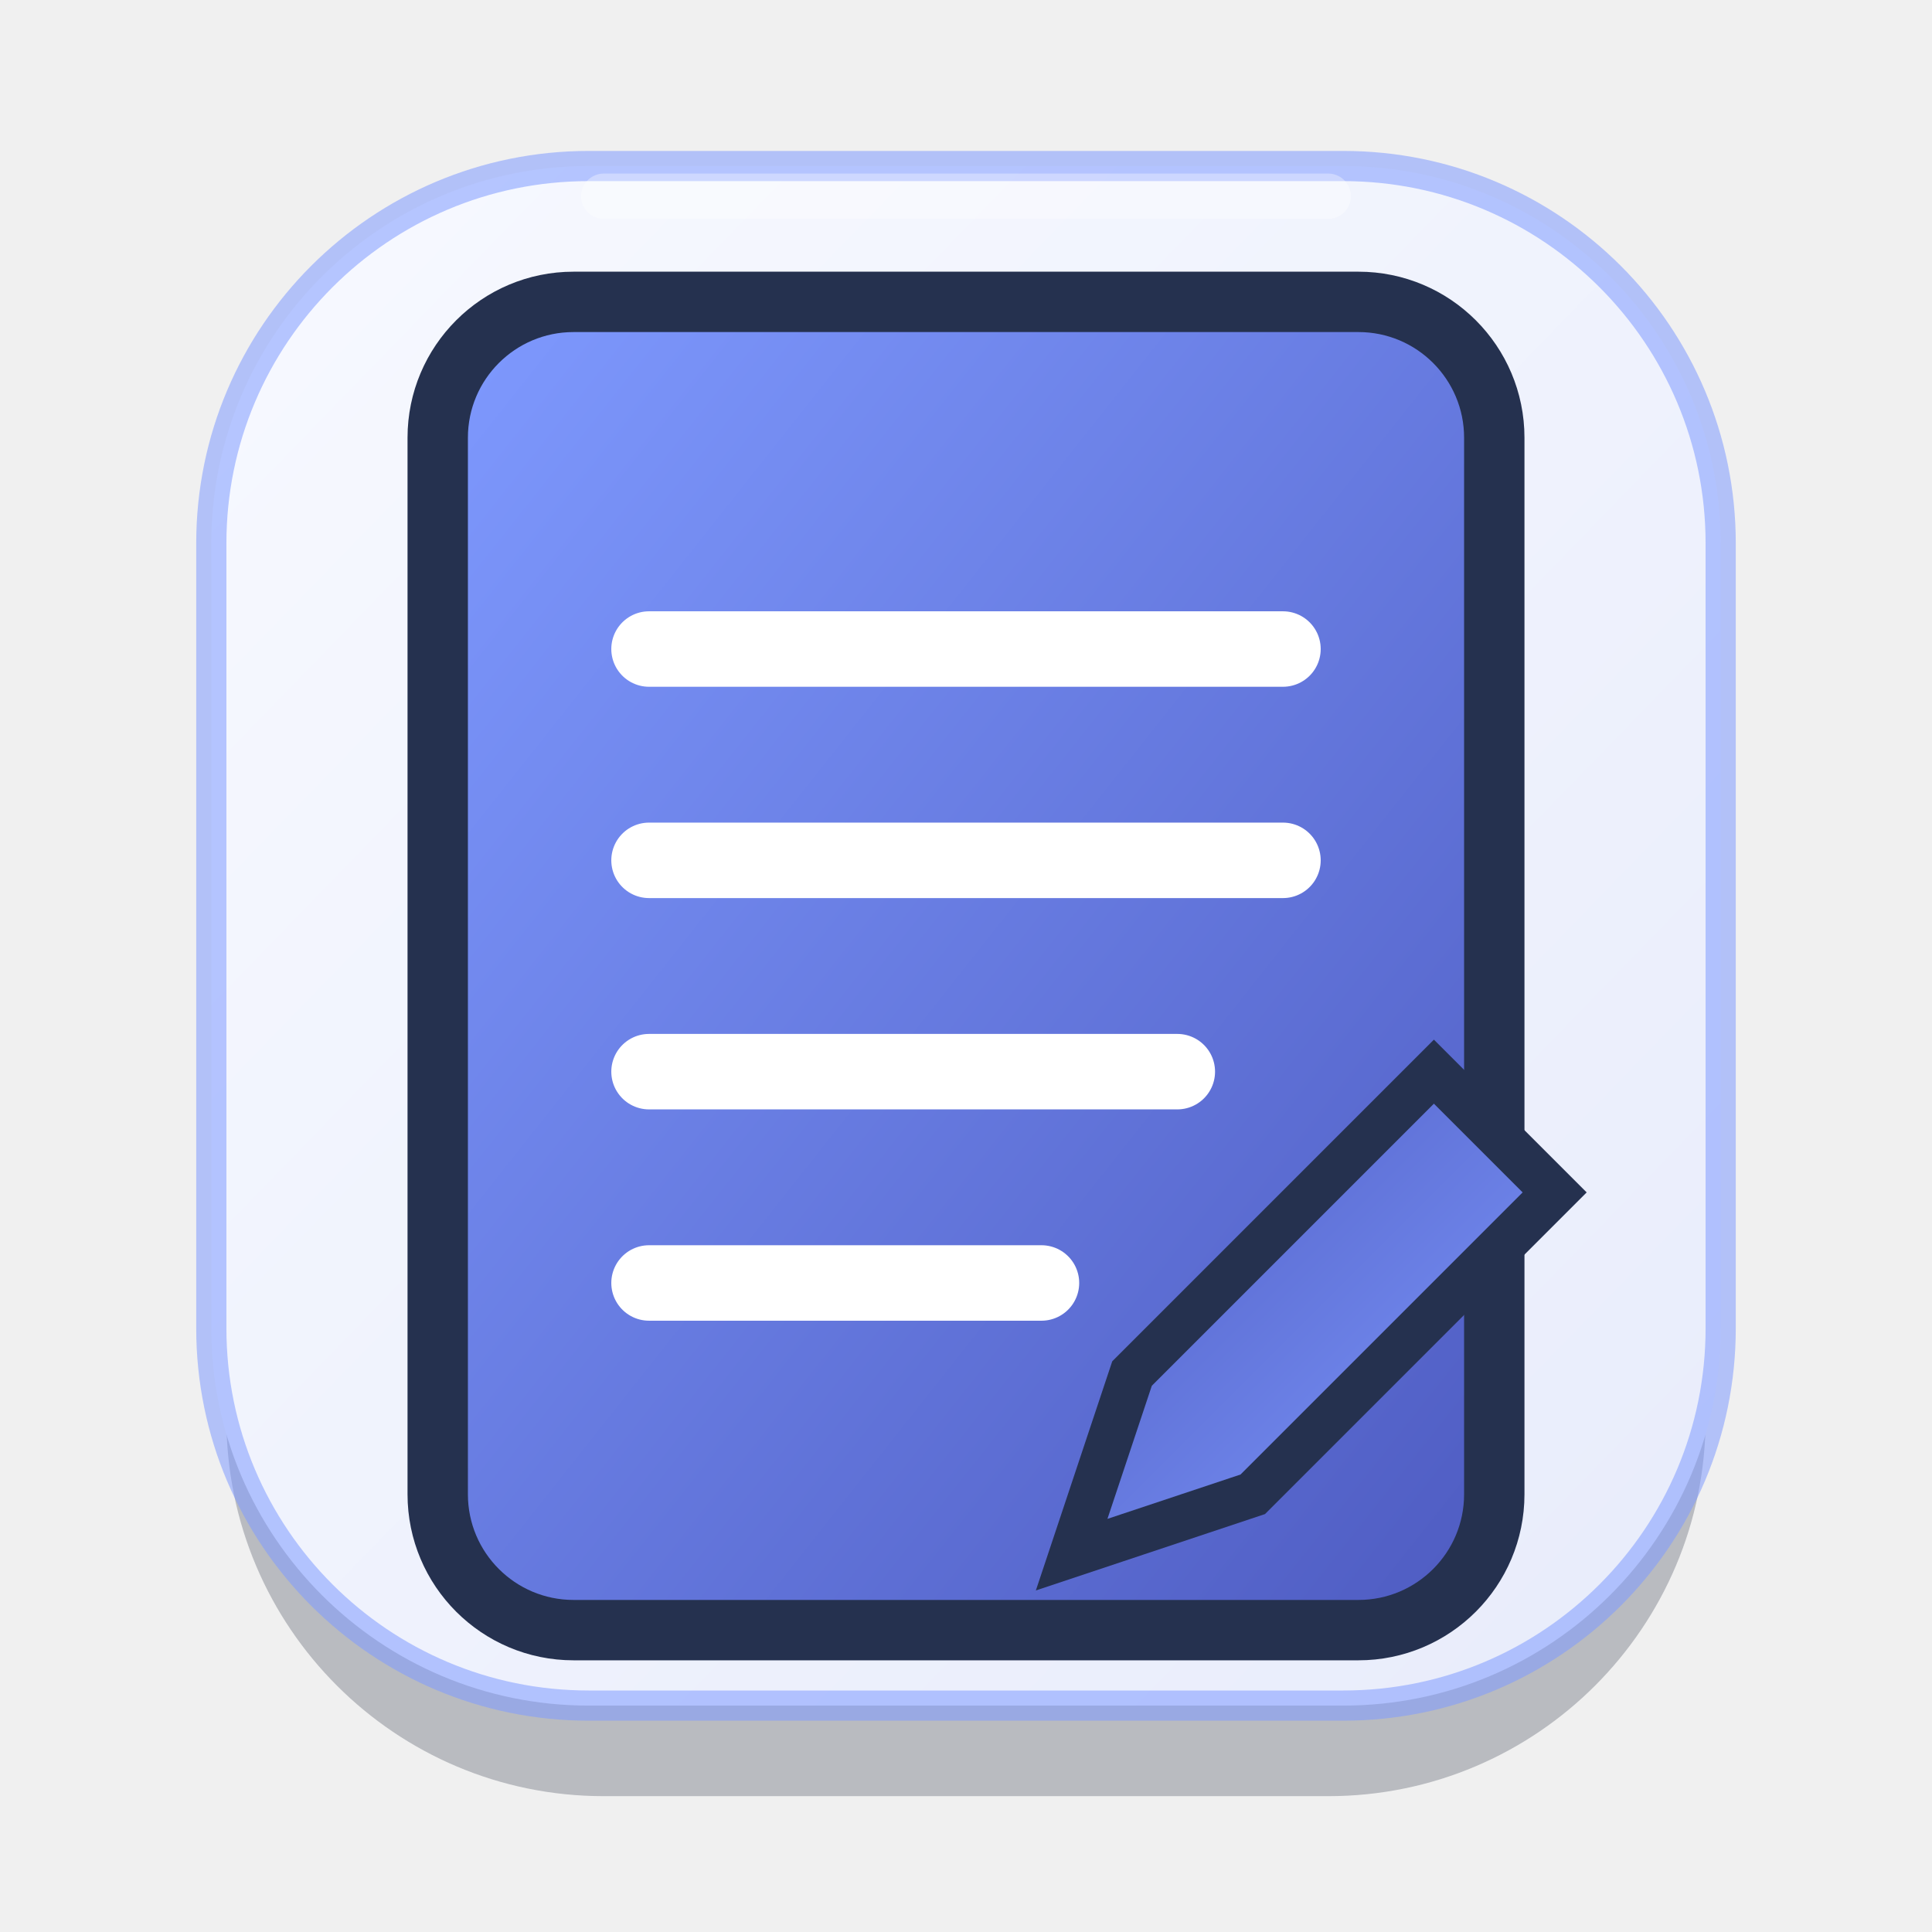
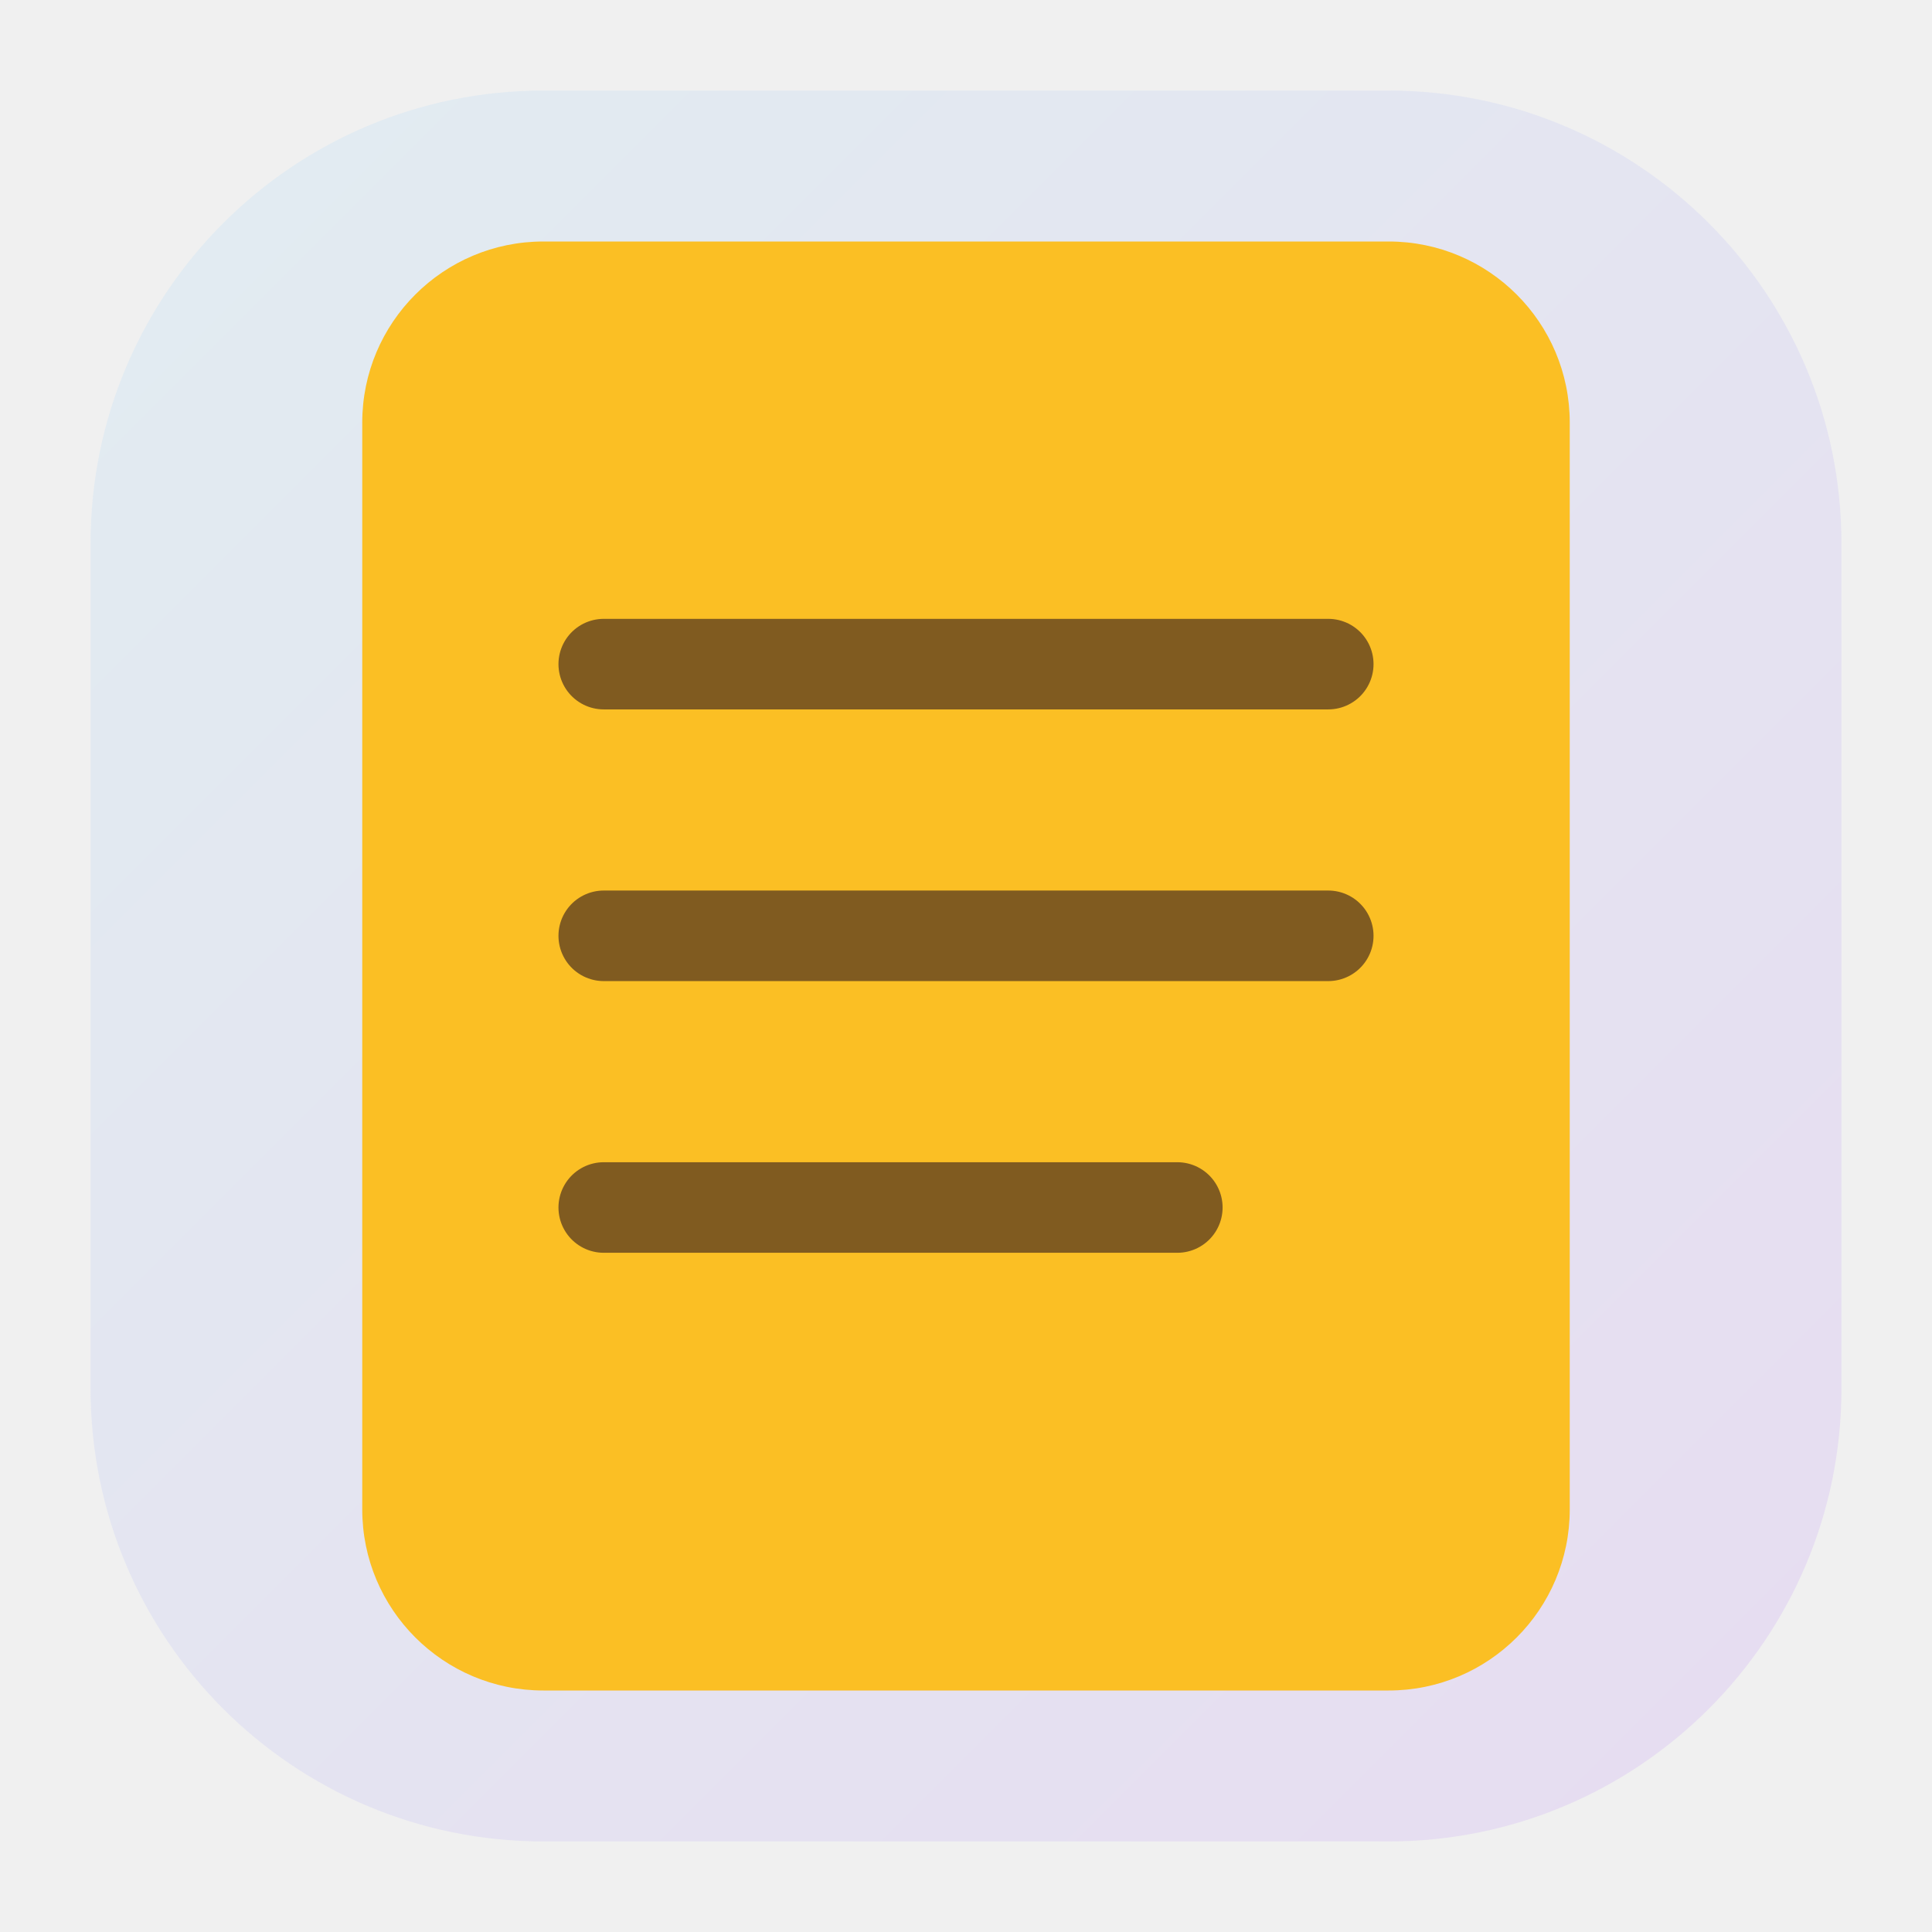
- <svg xmlns="http://www.w3.org/2000/svg" width="128" height="128" viewBox="0 0 128 128" role="img" aria-labelledby="title desc">
+ <svg xmlns="http://www.w3.org/2000/svg" width="64" height="64" viewBox="0 0 64 64" role="img" aria-label="Notes">
  <defs>
-     <linearGradient id="tile" x1="0" y1="0" x2="1" y2="1">
-       <stop stop-color="#f7f9ff" />
-       <stop offset="1" stop-color="#e8ecfb" />
+     <linearGradient id="g" x1="0" y1="0" x2="1" y2="1">
+       <stop stop-color="#38BDF8" />
+       <stop offset=".52" stop-color="#6366F1" />
+       <stop offset="1" stop-color="#C026D3" />
    </linearGradient>
-     <linearGradient id="accent" x1="0" y1="0" x2="1" y2="1">
-       <stop stop-color="#7f9aff" />
-       <stop offset="1" stop-color="#4e5bc1" />
+     <linearGradient id="bg" x1="0" y1="0" x2="1" y2="1">
+       <stop stop-color="#7DD3FC" />
+       <stop offset="1" stop-color="#A855F7" />
    </linearGradient>
-     <linearGradient id="accent2" x1="0" y1="0" x2="1" y2="1">
-       <stop stop-color="#4e5bc1" />
-       <stop offset="1" stop-color="#7f9aff" />
-     </linearGradient>
+     <filter id="shadow" x="-30%" y="-30%" width="160%" height="160%">
+       <feGaussianBlur stdDeviation="1.2" />
+     </filter>
  </defs>
-   <rect x="15" y="13" width="98" height="102" rx="25" fill="#071025" opacity=".24" transform="translate(0 4)" />
-   <rect x="14" y="11" width="100" height="102" rx="25" fill="url(#tile)" stroke="#7f9aff" stroke-opacity=".55" stroke-width="2" />
-   <path d="M40 13h48" stroke="#ffffff" stroke-opacity=".34" stroke-width="3" stroke-linecap="round" />
-   <rect x="29" y="20" width="70" height="88" rx="9" fill="url(#accent)" stroke="#25314f" stroke-width="4" />
-   <path d="M43 43h42M43 57h42M43 71h35M43 85h26" stroke="#ffffff" stroke-width="5" stroke-linecap="round" stroke-linejoin="round" />
-   <path d="m75 91 20-20 8 8-20 20-12 4Z" fill="url(#accent2)" stroke="#25314f" stroke-width="3" />
+   <rect x="3" y="3" width="58" height="58" rx="15" fill="url(#bg)" opacity=".13" />
+   <g>
+     <rect x="12" y="8" width="40" height="48" rx="6" fill="#FBBF24" />
+     <path d="M20 22 H44 M20 31 H44 M20 40 H39" stroke="#805B20" stroke-width="3" stroke-linecap="round" />
+   </g>
</svg>
